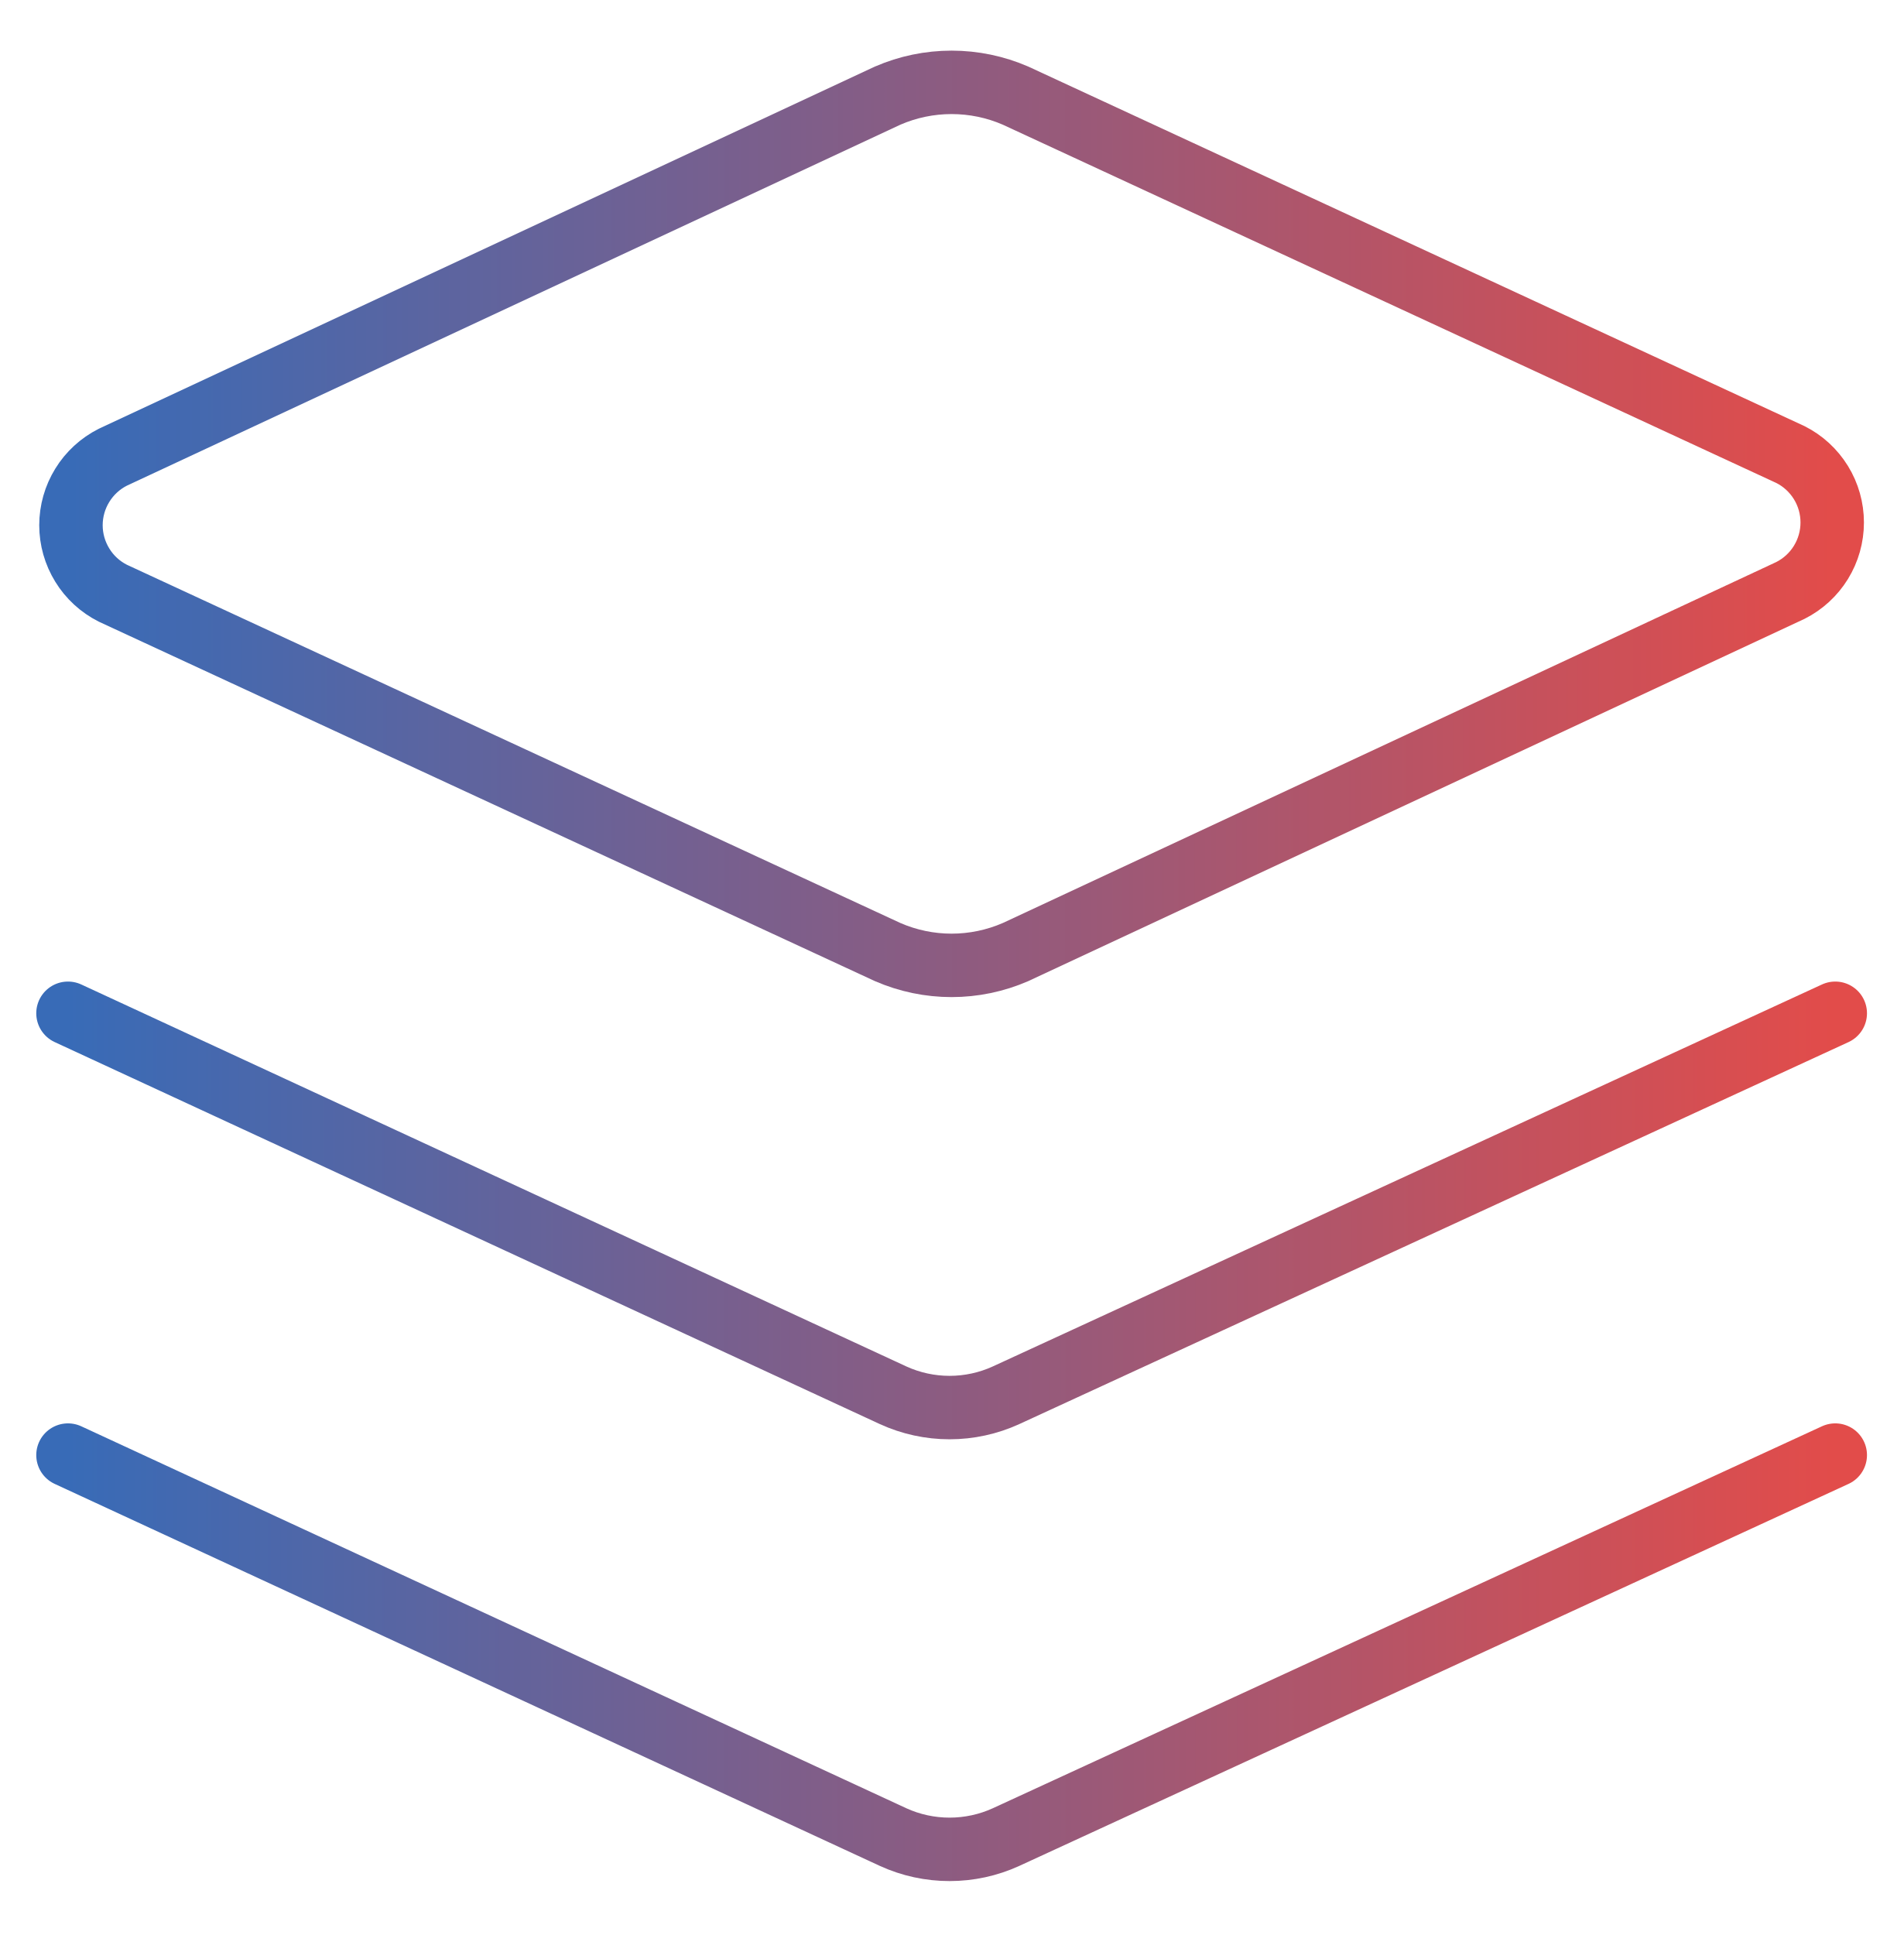
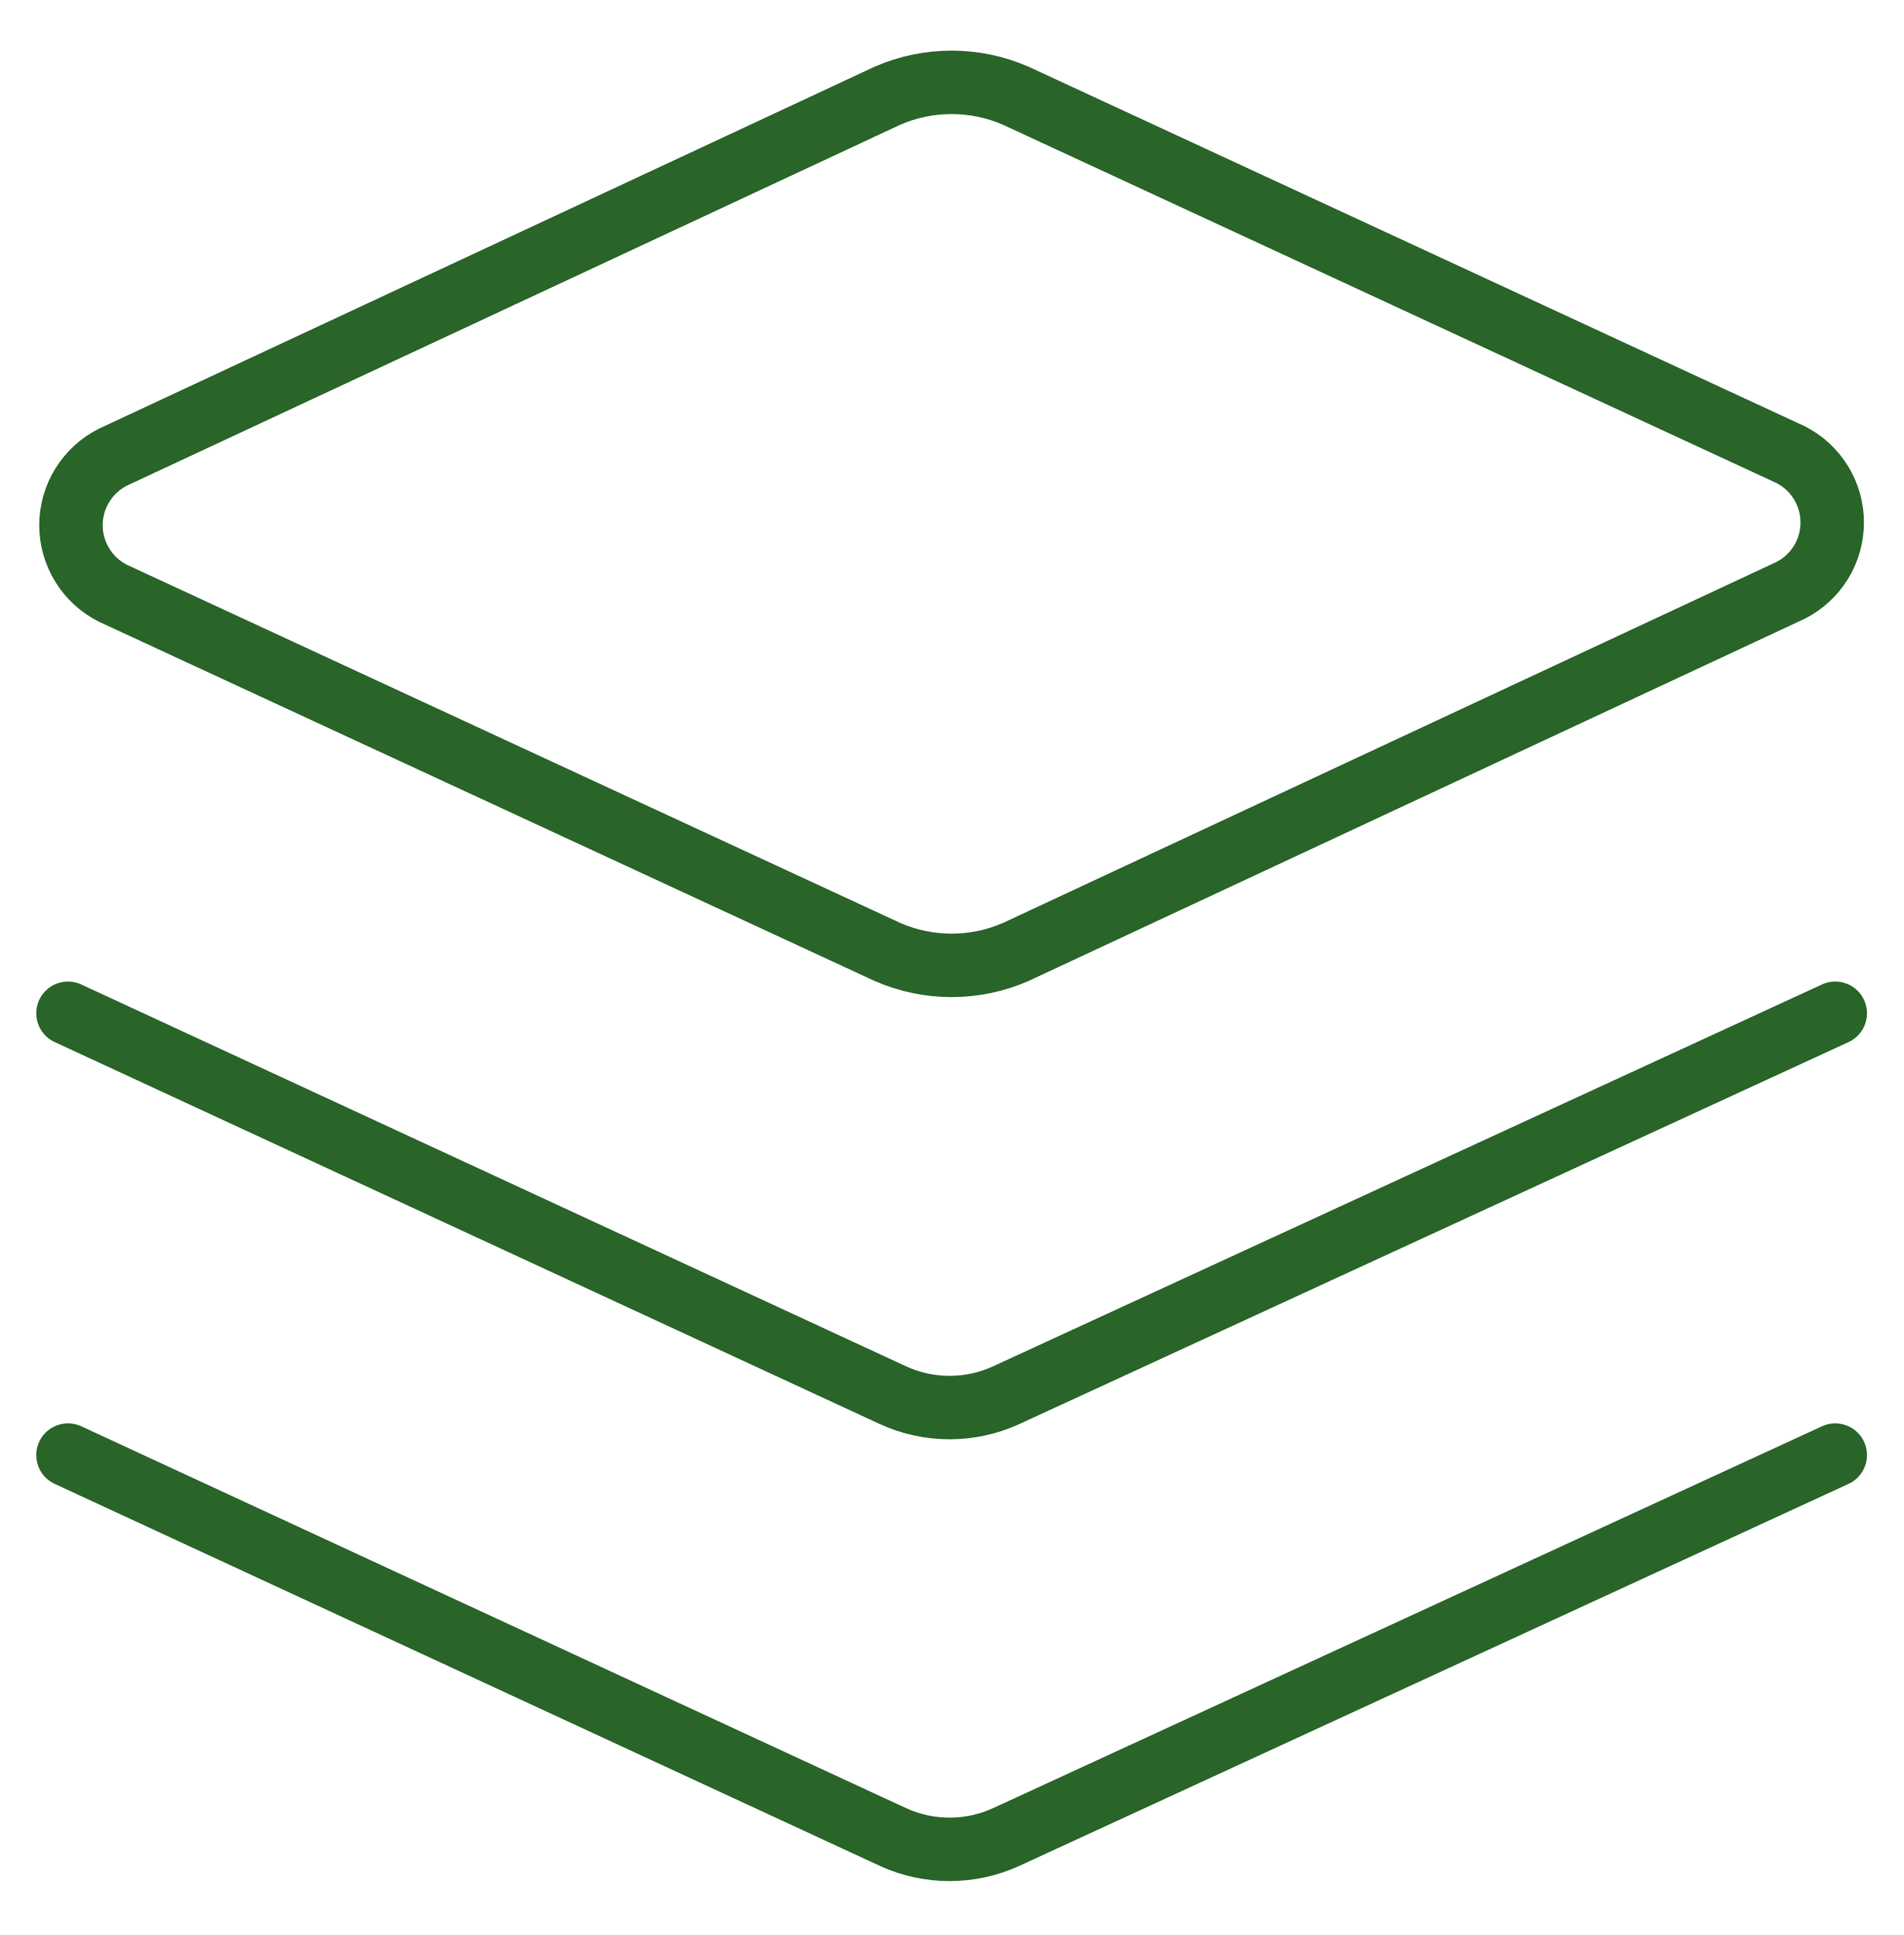
<svg xmlns="http://www.w3.org/2000/svg" width="60" height="61" viewBox="0 0 60 61" fill="none">
-   <path d="M32.014 30.014C31.378 30.29 30.692 30.433 29.999 30.433C29.306 30.433 28.621 30.29 27.985 30.014L3.556 18.7C3.16 18.5 2.826 18.194 2.594 17.815C2.361 17.437 2.237 17.001 2.237 16.557C2.237 16.113 2.361 15.677 2.594 15.299C2.826 14.921 3.16 14.614 3.556 14.414L27.985 3.014C28.621 2.738 29.306 2.596 29.999 2.596C30.692 2.596 31.378 2.738 32.014 3.014L56.442 14.329C56.839 14.528 57.172 14.835 57.405 15.213C57.638 15.591 57.761 16.027 57.761 16.471C57.761 16.916 57.638 17.351 57.405 17.73C57.172 18.108 56.839 18.414 56.442 18.614L32.014 30.014Z" stroke="url(#paint0_linear_574_448)" stroke-width="2" stroke-linecap="round" stroke-linejoin="round" />
-   <path d="M57.857 31.943L31.714 43.986C31.156 44.241 30.549 44.373 29.935 44.373C29.322 44.373 28.715 44.241 28.157 43.986L2.143 31.943" stroke="url(#paint1_linear_574_448)" stroke-width="2" stroke-linecap="round" stroke-linejoin="round" />
-   <path d="M57.857 45.871L31.714 57.914C31.156 58.169 30.549 58.3 29.935 58.3C29.322 58.3 28.715 58.169 28.157 57.914L2.143 45.871" stroke="url(#paint2_linear_574_448)" stroke-width="2" stroke-linecap="round" stroke-linejoin="round" />
+   <path d="M32.014 30.014C31.378 30.29 30.692 30.433 29.999 30.433C29.306 30.433 28.621 30.29 27.985 30.014L3.556 18.7C3.16 18.5 2.826 18.194 2.594 17.815C2.361 17.437 2.237 17.001 2.237 16.557C2.237 16.113 2.361 15.677 2.594 15.299C2.826 14.921 3.16 14.614 3.556 14.414L27.985 3.014C28.621 2.738 29.306 2.596 29.999 2.596C30.692 2.596 31.378 2.738 32.014 3.014L56.442 14.329C56.839 14.528 57.172 14.835 57.405 15.213C57.638 15.591 57.761 16.027 57.761 16.471C57.761 16.916 57.638 17.351 57.405 17.73C57.172 18.108 56.839 18.414 56.442 18.614L32.014 30.014Z" stroke="rgb(41,100,41)" stroke-width="2" stroke-linecap="round" stroke-linejoin="round" />
+   <path d="M57.857 31.943L31.714 43.986C31.156 44.241 30.549 44.373 29.935 44.373C29.322 44.373 28.715 44.241 28.157 43.986L2.143 31.943" stroke="rgb(41,100,41)" stroke-width="2" stroke-linecap="round" stroke-linejoin="round" />
+   <path d="M57.857 45.871L31.714 57.914C31.156 58.169 30.549 58.3 29.935 58.3C29.322 58.3 28.715 58.169 28.157 57.914L2.143 45.871" stroke="rgb(41,100,41)" stroke-width="2" stroke-linecap="round" stroke-linejoin="round" />
  <defs>
    <linearGradient id="paint0_linear_574_448" x1="2.237" y1="16.514" x2="57.761" y2="16.514" gradientUnits="userSpaceOnUse">
      <stop stop-color="#386BB7" />
      <stop offset="1" stop-color="#E24C4A" />
    </linearGradient>
    <linearGradient id="paint1_linear_574_448" x1="2.143" y1="38.158" x2="57.857" y2="38.158" gradientUnits="userSpaceOnUse">
      <stop stop-color="#386BB7" />
      <stop offset="1" stop-color="#E24C4A" />
    </linearGradient>
    <linearGradient id="paint2_linear_574_448" x1="2.143" y1="52.086" x2="57.857" y2="52.086" gradientUnits="userSpaceOnUse">
      <stop stop-color="#386BB7" />
      <stop offset="1" stop-color="#E24C4A" />
    </linearGradient>
  </defs>
</svg>
